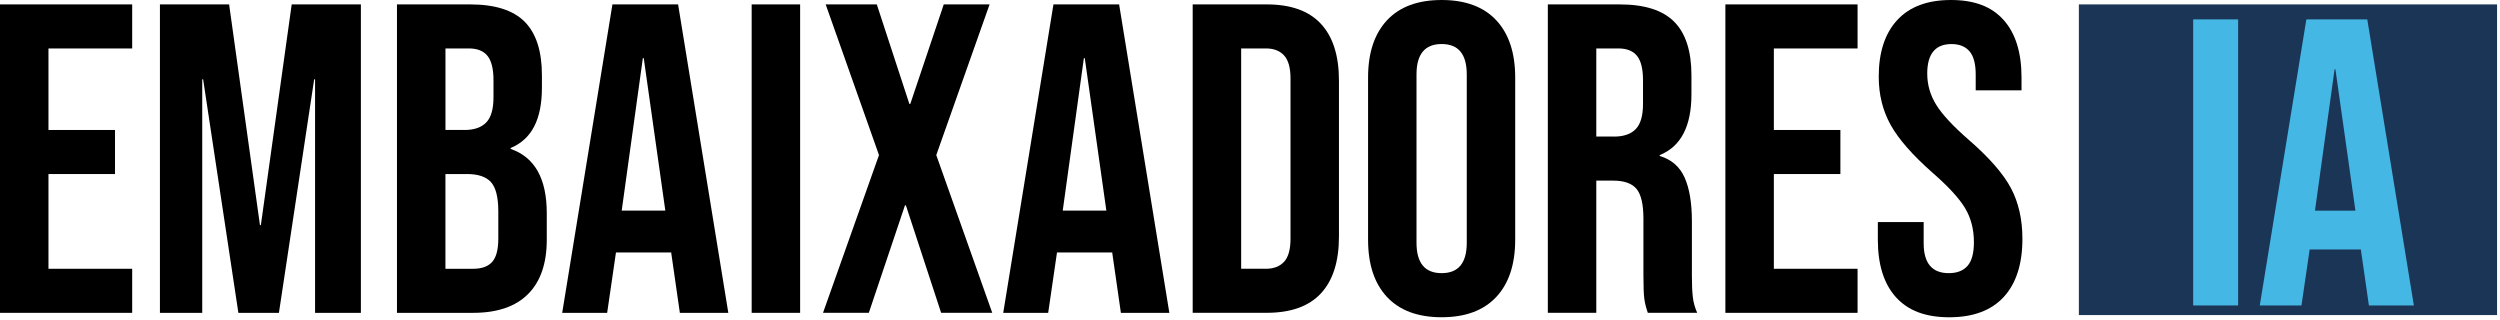
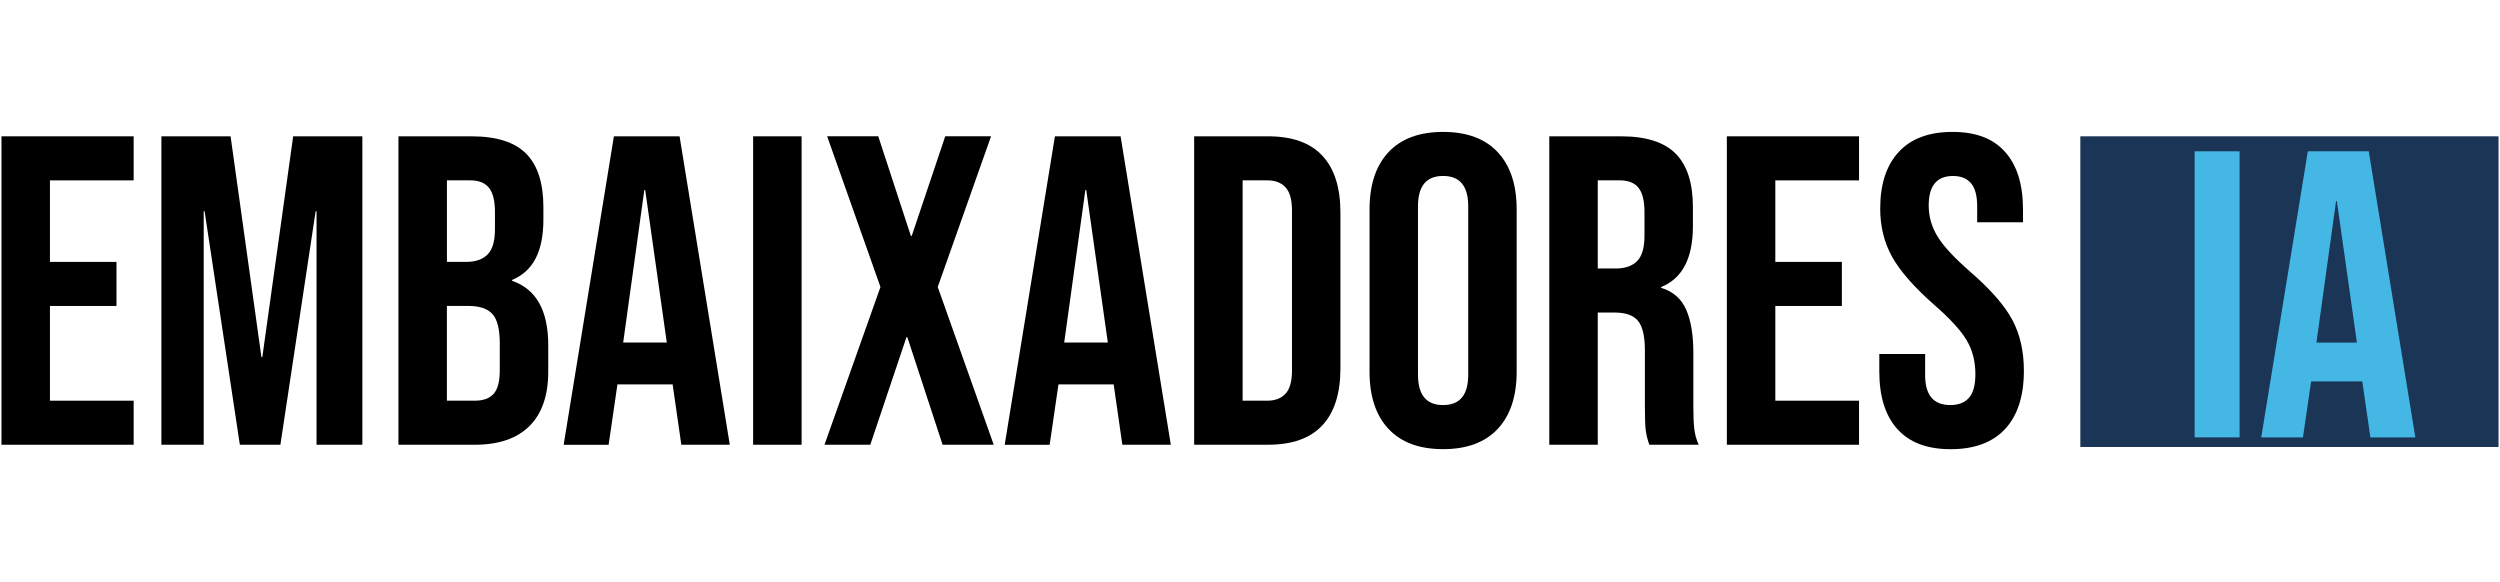
- <svg xmlns="http://www.w3.org/2000/svg" width="100%" height="100%" viewBox="0 0 783 100" version="1.1" xml:space="preserve" style="fill-rule:evenodd;clip-rule:evenodd;stroke-linejoin:round;stroke-miterlimit:2;">
-   <g transform="matrix(1,0,0,1,-666.93,-506.57)">
-     <g transform="matrix(1,0,0,1,550,200)">
+ <svg xmlns="http://www.w3.org/2000/svg" width="100%" height="100%" viewBox="0 0 783 182" version="1.1" xml:space="preserve" style="fill-rule:evenodd;clip-rule:evenodd;stroke-linejoin:round;stroke-miterlimit:2;">
+   <g id="Artboard1" transform="matrix(1,0,0,1,0,39)">
+     <rect x="0" y="-39" width="783" height="182" style="fill:none;" />
+     <g transform="matrix(1,0,0,1,-666.47,-504.255)">
      <g>
-         <path d="M116.93,307.95L158.33,307.95L158.33,321.75L132.11,321.75L132.11,347.28L152.95,347.28L152.95,361.08L132.11,361.08L132.11,390.75L158.33,390.75L158.33,404.55L116.93,404.55L116.93,307.95Z" style="fill-rule:nonzero;" />
-       </g>
-     </g>
-     <g transform="matrix(1,0,0,1,550,200)">
-       <g>
-         <path d="M167.02,307.95L188.69,307.95L198.35,377.09L198.63,377.09L208.29,307.95L229.96,307.95L229.96,404.55L215.61,404.55L215.61,331.41L215.33,331.41L204.29,404.55L191.59,404.55L180.55,331.41L180.27,331.41L180.27,404.55L167.02,404.55L167.02,307.95Z" style="fill-rule:nonzero;" />
-       </g>
-     </g>
-     <g transform="matrix(1,0,0,1,550,200)">
-       <g>
-         <path d="M241.26,307.95L264.17,307.95C271.99,307.95 277.69,309.77 281.28,313.4C284.87,317.04 286.66,322.62 286.66,330.17L286.66,334.03C286.66,339 285.85,343.05 284.24,346.17C282.63,349.3 280.17,351.55 276.86,352.93L276.86,353.21C284.4,355.79 288.18,362.5 288.18,373.36L288.18,381.64C288.18,389.09 286.22,394.77 282.31,398.68C278.4,402.59 272.67,404.55 265.13,404.55L241.26,404.55L241.26,307.95ZM262.38,347.28C265.42,347.28 267.69,346.5 269.21,344.93C270.73,343.37 271.49,340.74 271.49,337.06L271.49,331.68C271.49,328.18 270.87,325.66 269.63,324.09C268.39,322.53 266.43,321.74 263.76,321.74L256.45,321.74L256.45,347.27L262.38,347.27L262.38,347.28ZM265.14,390.75C267.81,390.75 269.78,390.04 271.07,388.61C272.36,387.18 273,384.72 273,381.23L273,372.81C273,368.39 272.24,365.34 270.72,363.63C269.2,361.93 266.69,361.08 263.2,361.08L256.44,361.08L256.44,390.75L265.14,390.75Z" style="fill-rule:nonzero;" />
-       </g>
-     </g>
-     <g transform="matrix(1,0,0,1,550,200)">
-       <g>
-         <path d="M308.75,307.95L329.31,307.95L345.04,404.55L329.86,404.55L327.1,385.37L327.1,385.65L309.85,385.65L307.09,404.56L293.01,404.56L308.74,307.96L308.75,307.95ZM325.31,372.53L318.55,324.78L318.27,324.78L311.65,372.53L325.31,372.53Z" style="fill-rule:nonzero;" />
-       </g>
-     </g>
-     <g transform="matrix(1,0,0,1,550,200)">
-       <g>
-         <rect x="352.35" y="307.95" width="15.18" height="96.6" />
-       </g>
-     </g>
-     <g transform="matrix(1,0,0,1,550,200)">
-       <g>
-         <path d="M392.23,355.14L375.53,307.94L391.54,307.94L401.75,339.13L402.03,339.13L412.52,307.94L426.87,307.94L410.17,355.14L427.7,404.54L411.69,404.54L400.65,370.87L400.37,370.87L389.05,404.54L374.7,404.54L392.23,355.14Z" style="fill-rule:nonzero;" />
-       </g>
-     </g>
-     <g transform="matrix(1,0,0,1,550,200)">
-       <g>
-         <path d="M446.88,307.95L467.44,307.95L483.17,404.55L467.99,404.55L465.23,385.37L465.23,385.65L447.98,385.65L445.22,404.56L431.14,404.56L446.87,307.96L446.88,307.95ZM463.44,372.53L456.68,324.78L456.4,324.78L449.78,372.53L463.44,372.53Z" style="fill-rule:nonzero;" />
-       </g>
-     </g>
-     <g transform="matrix(1,0,0,1,550,200)">
-       <g>
-         <path d="M490.48,307.95L513.66,307.95C521.2,307.95 526.86,309.97 530.63,314.02C534.4,318.07 536.29,324 536.29,331.82L536.29,380.67C536.29,388.49 534.4,394.42 530.63,398.47C526.86,402.52 521.2,404.54 513.66,404.54L490.48,404.54L490.48,307.94L490.48,307.95ZM513.39,390.75C515.87,390.75 517.78,390.01 519.12,388.54C520.45,387.07 521.12,384.68 521.12,381.36L521.12,331.13C521.12,327.82 520.45,325.43 519.12,323.95C517.79,322.48 515.88,321.74 513.39,321.74L505.66,321.74L505.66,390.74L513.39,390.74L513.39,390.75Z" style="fill-rule:nonzero;" />
-       </g>
-     </g>
-     <g transform="matrix(1,0,0,1,550,200)">
-       <g>
-         <path d="M551.34,399.58C547.38,395.35 545.41,389.37 545.41,381.64L545.41,330.86C545.41,323.13 547.39,317.15 551.34,312.92C555.29,308.69 561,306.57 568.45,306.57C575.9,306.57 581.61,308.69 585.56,312.92C589.51,317.15 591.49,323.13 591.49,330.86L591.49,381.64C591.49,389.37 589.51,395.35 585.56,399.58C581.6,403.81 575.9,405.93 568.45,405.93C561,405.93 555.29,403.81 551.34,399.58ZM576.32,382.6L576.32,329.88C576.32,323.53 573.7,320.36 568.45,320.36C563.2,320.36 560.58,323.53 560.58,329.88L560.58,382.6C560.58,388.95 563.2,392.12 568.45,392.12C573.7,392.12 576.32,388.95 576.32,382.6Z" style="fill-rule:nonzero;" />
-       </g>
-     </g>
-     <g transform="matrix(1,0,0,1,550,200)">
-       <g>
-         <path d="M601.71,307.95L624.2,307.95C632.02,307.95 637.72,309.77 641.31,313.4C644.9,317.04 646.69,322.62 646.69,330.17L646.69,336.1C646.69,346.13 643.38,352.48 636.75,355.14L636.75,355.42C640.43,356.52 643.03,358.78 644.55,362.18C646.07,365.58 646.83,370.14 646.83,375.84L646.83,392.81C646.83,395.57 646.92,397.8 647.11,399.5C647.29,401.2 647.75,402.88 648.49,404.54L633.03,404.54C632.48,402.98 632.11,401.5 631.93,400.12C631.74,398.74 631.65,396.26 631.65,392.67L631.65,375.01C631.65,370.59 630.94,367.51 629.51,365.76C628.08,364.01 625.62,363.14 622.13,363.14L616.89,363.14L616.89,404.54L601.71,404.54L601.71,307.94L601.71,307.95ZM622.41,349.35C625.45,349.35 627.72,348.57 629.24,347C630.76,345.44 631.52,342.81 631.52,339.13L631.52,331.68C631.52,328.18 630.9,325.66 629.66,324.09C628.42,322.53 626.46,321.74 623.79,321.74L616.89,321.74L616.89,349.34L622.41,349.34L622.41,349.35Z" style="fill-rule:nonzero;" />
-       </g>
-     </g>
-     <g transform="matrix(1,0,0,1,550,200)">
-       <g>
-         <path d="M657.32,307.95L698.72,307.95L698.72,321.75L672.5,321.75L672.5,347.28L693.34,347.28L693.34,361.08L672.5,361.08L672.5,390.75L698.72,390.75L698.72,404.55L657.32,404.55L657.32,307.95Z" style="fill-rule:nonzero;" />
-       </g>
-     </g>
-     <g transform="matrix(1,0,0,1,550,200)">
-       <g>
-         <path d="M710.73,399.65C706.96,395.46 705.07,389.46 705.07,381.64L705.07,376.12L719.42,376.12L719.42,382.74C719.42,389 722.04,392.12 727.29,392.12C729.86,392.12 731.82,391.36 733.16,389.84C734.49,388.32 735.16,385.86 735.16,382.46C735.16,378.41 734.24,374.85 732.4,371.77C730.56,368.69 727.16,364.99 722.19,360.66C715.93,355.14 711.56,350.15 709.08,345.69C706.6,341.23 705.35,336.19 705.35,330.58C705.35,322.94 707.28,317.03 711.15,312.85C715.01,308.66 720.62,306.57 727.99,306.57C735.36,306.57 740.76,308.66 744.48,312.85C748.21,317.04 750.07,323.04 750.07,330.86L750.07,334.86L735.72,334.86L735.72,329.89C735.72,326.58 735.08,324.16 733.79,322.65C732.5,321.13 730.62,320.37 728.13,320.37C723.07,320.37 720.54,323.45 720.54,329.62C720.54,333.12 721.48,336.38 723.37,339.42C725.25,342.46 728.68,346.14 733.65,350.46C740,355.98 744.37,361 746.76,365.5C749.15,370.01 750.35,375.3 750.35,381.37C750.35,389.28 748.39,395.36 744.49,399.59C740.58,403.82 734.9,405.94 727.45,405.94C720,405.94 714.52,403.85 710.75,399.66L710.73,399.65Z" style="fill-rule:nonzero;" />
-       </g>
-     </g>
-     <g transform="matrix(1,0,0,1,550,200)">
-       <rect x="768.03" y="307.95" width="130.98" height="97.3" style="fill:rgb(27,53,86);" />
-     </g>
-     <g transform="matrix(1,0,0,1,550,200)">
-       <g>
-         <rect x="803.83" y="312.64" width="14.08" height="89.6" style="fill:rgb(69,183,229);" />
-       </g>
-     </g>
-     <g transform="matrix(1,0,0,1,550,200)">
-       <g>
-         <path d="M839.29,312.64L858.36,312.64L872.95,402.24L858.87,402.24L856.31,384.45L856.31,384.71L840.31,384.71L837.75,402.25L824.69,402.25L839.28,312.65L839.29,312.64ZM854.65,372.55L848.38,328.26L848.12,328.26L841.98,372.55L854.65,372.55Z" style="fill:rgb(69,183,229);fill-rule:nonzero;" />
+         <g transform="matrix(1,0,0,1,550,200)">
+           <g>
+             <path d="M116.93,307.95L158.33,307.95L158.33,321.75L132.11,321.75L132.11,347.28L152.95,347.28L152.95,361.08L132.11,361.08L132.11,390.75L158.33,390.75L158.33,404.55L116.93,404.55L116.93,307.95Z" style="fill-rule:nonzero;" />
+           </g>
+         </g>
+         <g transform="matrix(1,0,0,1,550,200)">
+           <g>
+             <path d="M167.02,307.95L188.69,307.95L198.35,377.09L198.63,377.09L208.29,307.95L229.96,307.95L229.96,404.55L215.61,404.55L215.61,331.41L215.33,331.41L204.29,404.55L191.59,404.55L180.55,331.41L180.27,331.41L180.27,404.55L167.02,404.55L167.02,307.95Z" style="fill-rule:nonzero;" />
+           </g>
+         </g>
+         <g transform="matrix(1,0,0,1,550,200)">
+           <g>
+             <path d="M241.26,307.95L264.17,307.95C271.99,307.95 277.69,309.77 281.28,313.4C284.87,317.04 286.66,322.62 286.66,330.17L286.66,334.03C286.66,339 285.85,343.05 284.24,346.17C282.63,349.3 280.17,351.55 276.86,352.93L276.86,353.21C284.4,355.79 288.18,362.5 288.18,373.36L288.18,381.64C288.18,389.09 286.22,394.77 282.31,398.68C278.4,402.59 272.67,404.55 265.13,404.55L241.26,404.55L241.26,307.95ZM262.38,347.28C265.42,347.28 267.69,346.5 269.21,344.93C270.73,343.37 271.49,340.74 271.49,337.06L271.49,331.68C271.49,328.18 270.87,325.66 269.63,324.09C268.39,322.53 266.43,321.74 263.76,321.74L256.45,321.74L256.45,347.27L262.38,347.27L262.38,347.28ZM265.14,390.75C267.81,390.75 269.78,390.04 271.07,388.61C272.36,387.18 273,384.72 273,381.23L273,372.81C273,368.39 272.24,365.34 270.72,363.63C269.2,361.93 266.69,361.08 263.2,361.08L256.44,361.08L256.44,390.75L265.14,390.75Z" style="fill-rule:nonzero;" />
+           </g>
+         </g>
+         <g transform="matrix(1,0,0,1,550,200)">
+           <g>
+             <path d="M308.75,307.95L329.31,307.95L345.04,404.55L329.86,404.55L327.1,385.37L327.1,385.65L309.85,385.65L307.09,404.56L293.01,404.56L308.74,307.96L308.75,307.95ZM325.31,372.53L318.55,324.78L318.27,324.78L311.65,372.53L325.31,372.53Z" style="fill-rule:nonzero;" />
+           </g>
+         </g>
+         <g transform="matrix(1,0,0,1,550,200)">
+           <g>
+             <rect x="352.35" y="307.95" width="15.18" height="96.6" />
+           </g>
+         </g>
+         <g transform="matrix(1,0,0,1,550,200)">
+           <g>
+             <path d="M392.23,355.14L375.53,307.94L391.54,307.94L401.75,339.13L402.03,339.13L412.52,307.94L426.87,307.94L410.17,355.14L427.7,404.54L411.69,404.54L400.65,370.87L400.37,370.87L389.05,404.54L374.7,404.54L392.23,355.14Z" style="fill-rule:nonzero;" />
+           </g>
+         </g>
+         <g transform="matrix(1,0,0,1,550,200)">
+           <g>
+             <path d="M446.88,307.95L467.44,307.95L483.17,404.55L467.99,404.55L465.23,385.37L465.23,385.65L447.98,385.65L445.22,404.56L431.14,404.56L446.87,307.96L446.88,307.95ZM463.44,372.53L456.68,324.78L456.4,324.78L449.78,372.53L463.44,372.53Z" style="fill-rule:nonzero;" />
+           </g>
+         </g>
+         <g transform="matrix(1,0,0,1,550,200)">
+           <g>
+             <path d="M490.48,307.95L513.66,307.95C521.2,307.95 526.86,309.97 530.63,314.02C534.4,318.07 536.29,324 536.29,331.82L536.29,380.67C536.29,388.49 534.4,394.42 530.63,398.47C526.86,402.52 521.2,404.54 513.66,404.54L490.48,404.54L490.48,307.94L490.48,307.95ZM513.39,390.75C515.87,390.75 517.78,390.01 519.12,388.54C520.45,387.07 521.12,384.68 521.12,381.36L521.12,331.13C521.12,327.82 520.45,325.43 519.12,323.95C517.79,322.48 515.88,321.74 513.39,321.74L505.66,321.74L505.66,390.74L513.39,390.74L513.39,390.75Z" style="fill-rule:nonzero;" />
+           </g>
+         </g>
+         <g transform="matrix(1,0,0,1,550,200)">
+           <g>
+             <path d="M551.34,399.58C547.38,395.35 545.41,389.37 545.41,381.64L545.41,330.86C545.41,323.13 547.39,317.15 551.34,312.92C555.29,308.69 561,306.57 568.45,306.57C575.9,306.57 581.61,308.69 585.56,312.92C589.51,317.15 591.49,323.13 591.49,330.86L591.49,381.64C591.49,389.37 589.51,395.35 585.56,399.58C581.6,403.81 575.9,405.93 568.45,405.93C561,405.93 555.29,403.81 551.34,399.58ZM576.32,382.6L576.32,329.88C576.32,323.53 573.7,320.36 568.45,320.36C563.2,320.36 560.58,323.53 560.58,329.88L560.58,382.6C560.58,388.95 563.2,392.12 568.45,392.12C573.7,392.12 576.32,388.95 576.32,382.6Z" style="fill-rule:nonzero;" />
+           </g>
+         </g>
+         <g transform="matrix(1,0,0,1,550,200)">
+           <g>
+             <path d="M601.71,307.95L624.2,307.95C632.02,307.95 637.72,309.77 641.31,313.4C644.9,317.04 646.69,322.62 646.69,330.17L646.69,336.1C646.69,346.13 643.38,352.48 636.75,355.14L636.75,355.42C640.43,356.52 643.03,358.78 644.55,362.18C646.07,365.58 646.83,370.14 646.83,375.84L646.83,392.81C646.83,395.57 646.92,397.8 647.11,399.5C647.29,401.2 647.75,402.88 648.49,404.54L633.03,404.54C632.48,402.98 632.11,401.5 631.93,400.12C631.74,398.74 631.65,396.26 631.65,392.67L631.65,375.01C631.65,370.59 630.94,367.51 629.51,365.76C628.08,364.01 625.62,363.14 622.13,363.14L616.89,363.14L616.89,404.54L601.71,404.54L601.71,307.94L601.71,307.95ZM622.41,349.35C625.45,349.35 627.72,348.57 629.24,347C630.76,345.44 631.52,342.81 631.52,339.13L631.52,331.68C631.52,328.18 630.9,325.66 629.66,324.09C628.42,322.53 626.46,321.74 623.79,321.74L616.89,321.74L616.89,349.34L622.41,349.34L622.41,349.35Z" style="fill-rule:nonzero;" />
+           </g>
+         </g>
+         <g transform="matrix(1,0,0,1,550,200)">
+           <g>
+             <path d="M657.32,307.95L698.72,307.95L698.72,321.75L672.5,321.75L672.5,347.28L693.34,347.28L693.34,361.08L672.5,361.08L672.5,390.75L698.72,390.75L698.72,404.55L657.32,404.55L657.32,307.95Z" style="fill-rule:nonzero;" />
+           </g>
+         </g>
+         <g transform="matrix(1,0,0,1,550,200)">
+           <g>
+             <path d="M710.73,399.65C706.96,395.46 705.07,389.46 705.07,381.64L705.07,376.12L719.42,376.12L719.42,382.74C719.42,389 722.04,392.12 727.29,392.12C729.86,392.12 731.82,391.36 733.16,389.84C734.49,388.32 735.16,385.86 735.16,382.46C735.16,378.41 734.24,374.85 732.4,371.77C730.56,368.69 727.16,364.99 722.19,360.66C715.93,355.14 711.56,350.15 709.08,345.69C706.6,341.23 705.35,336.19 705.35,330.58C705.35,322.94 707.28,317.03 711.15,312.85C715.01,308.66 720.62,306.57 727.99,306.57C735.36,306.57 740.76,308.66 744.48,312.85C748.21,317.04 750.07,323.04 750.07,330.86L750.07,334.86L735.72,334.86L735.72,329.89C735.72,326.58 735.08,324.16 733.79,322.65C732.5,321.13 730.62,320.37 728.13,320.37C723.07,320.37 720.54,323.45 720.54,329.62C720.54,333.12 721.48,336.38 723.37,339.42C725.25,342.46 728.68,346.14 733.65,350.46C740,355.98 744.37,361 746.76,365.5C749.15,370.01 750.35,375.3 750.35,381.37C750.35,389.28 748.39,395.36 744.49,399.59C740.58,403.82 734.9,405.94 727.45,405.94C720,405.94 714.52,403.85 710.75,399.66L710.73,399.65Z" style="fill-rule:nonzero;" />
+           </g>
+         </g>
+         <g transform="matrix(1,0,0,1,550,200)">
+           <rect x="768.03" y="307.95" width="130.98" height="97.3" style="fill:rgb(27,53,86);" />
+         </g>
+         <g transform="matrix(1,0,0,1,550,200)">
+           <g>
+             <rect x="803.83" y="312.64" width="14.08" height="89.6" style="fill:rgb(69,183,229);" />
+           </g>
+         </g>
+         <g transform="matrix(1,0,0,1,550,200)">
+           <g>
+             <path d="M839.29,312.64L858.36,312.64L872.95,402.24L858.87,402.24L856.31,384.45L856.31,384.71L840.31,384.71L837.75,402.25L824.69,402.25L839.28,312.65L839.29,312.64ZM854.65,372.55L848.38,328.26L848.12,328.26L841.98,372.55L854.65,372.55Z" style="fill:rgb(69,183,229);fill-rule:nonzero;" />
+           </g>
+         </g>
      </g>
    </g>
  </g>
</svg>
